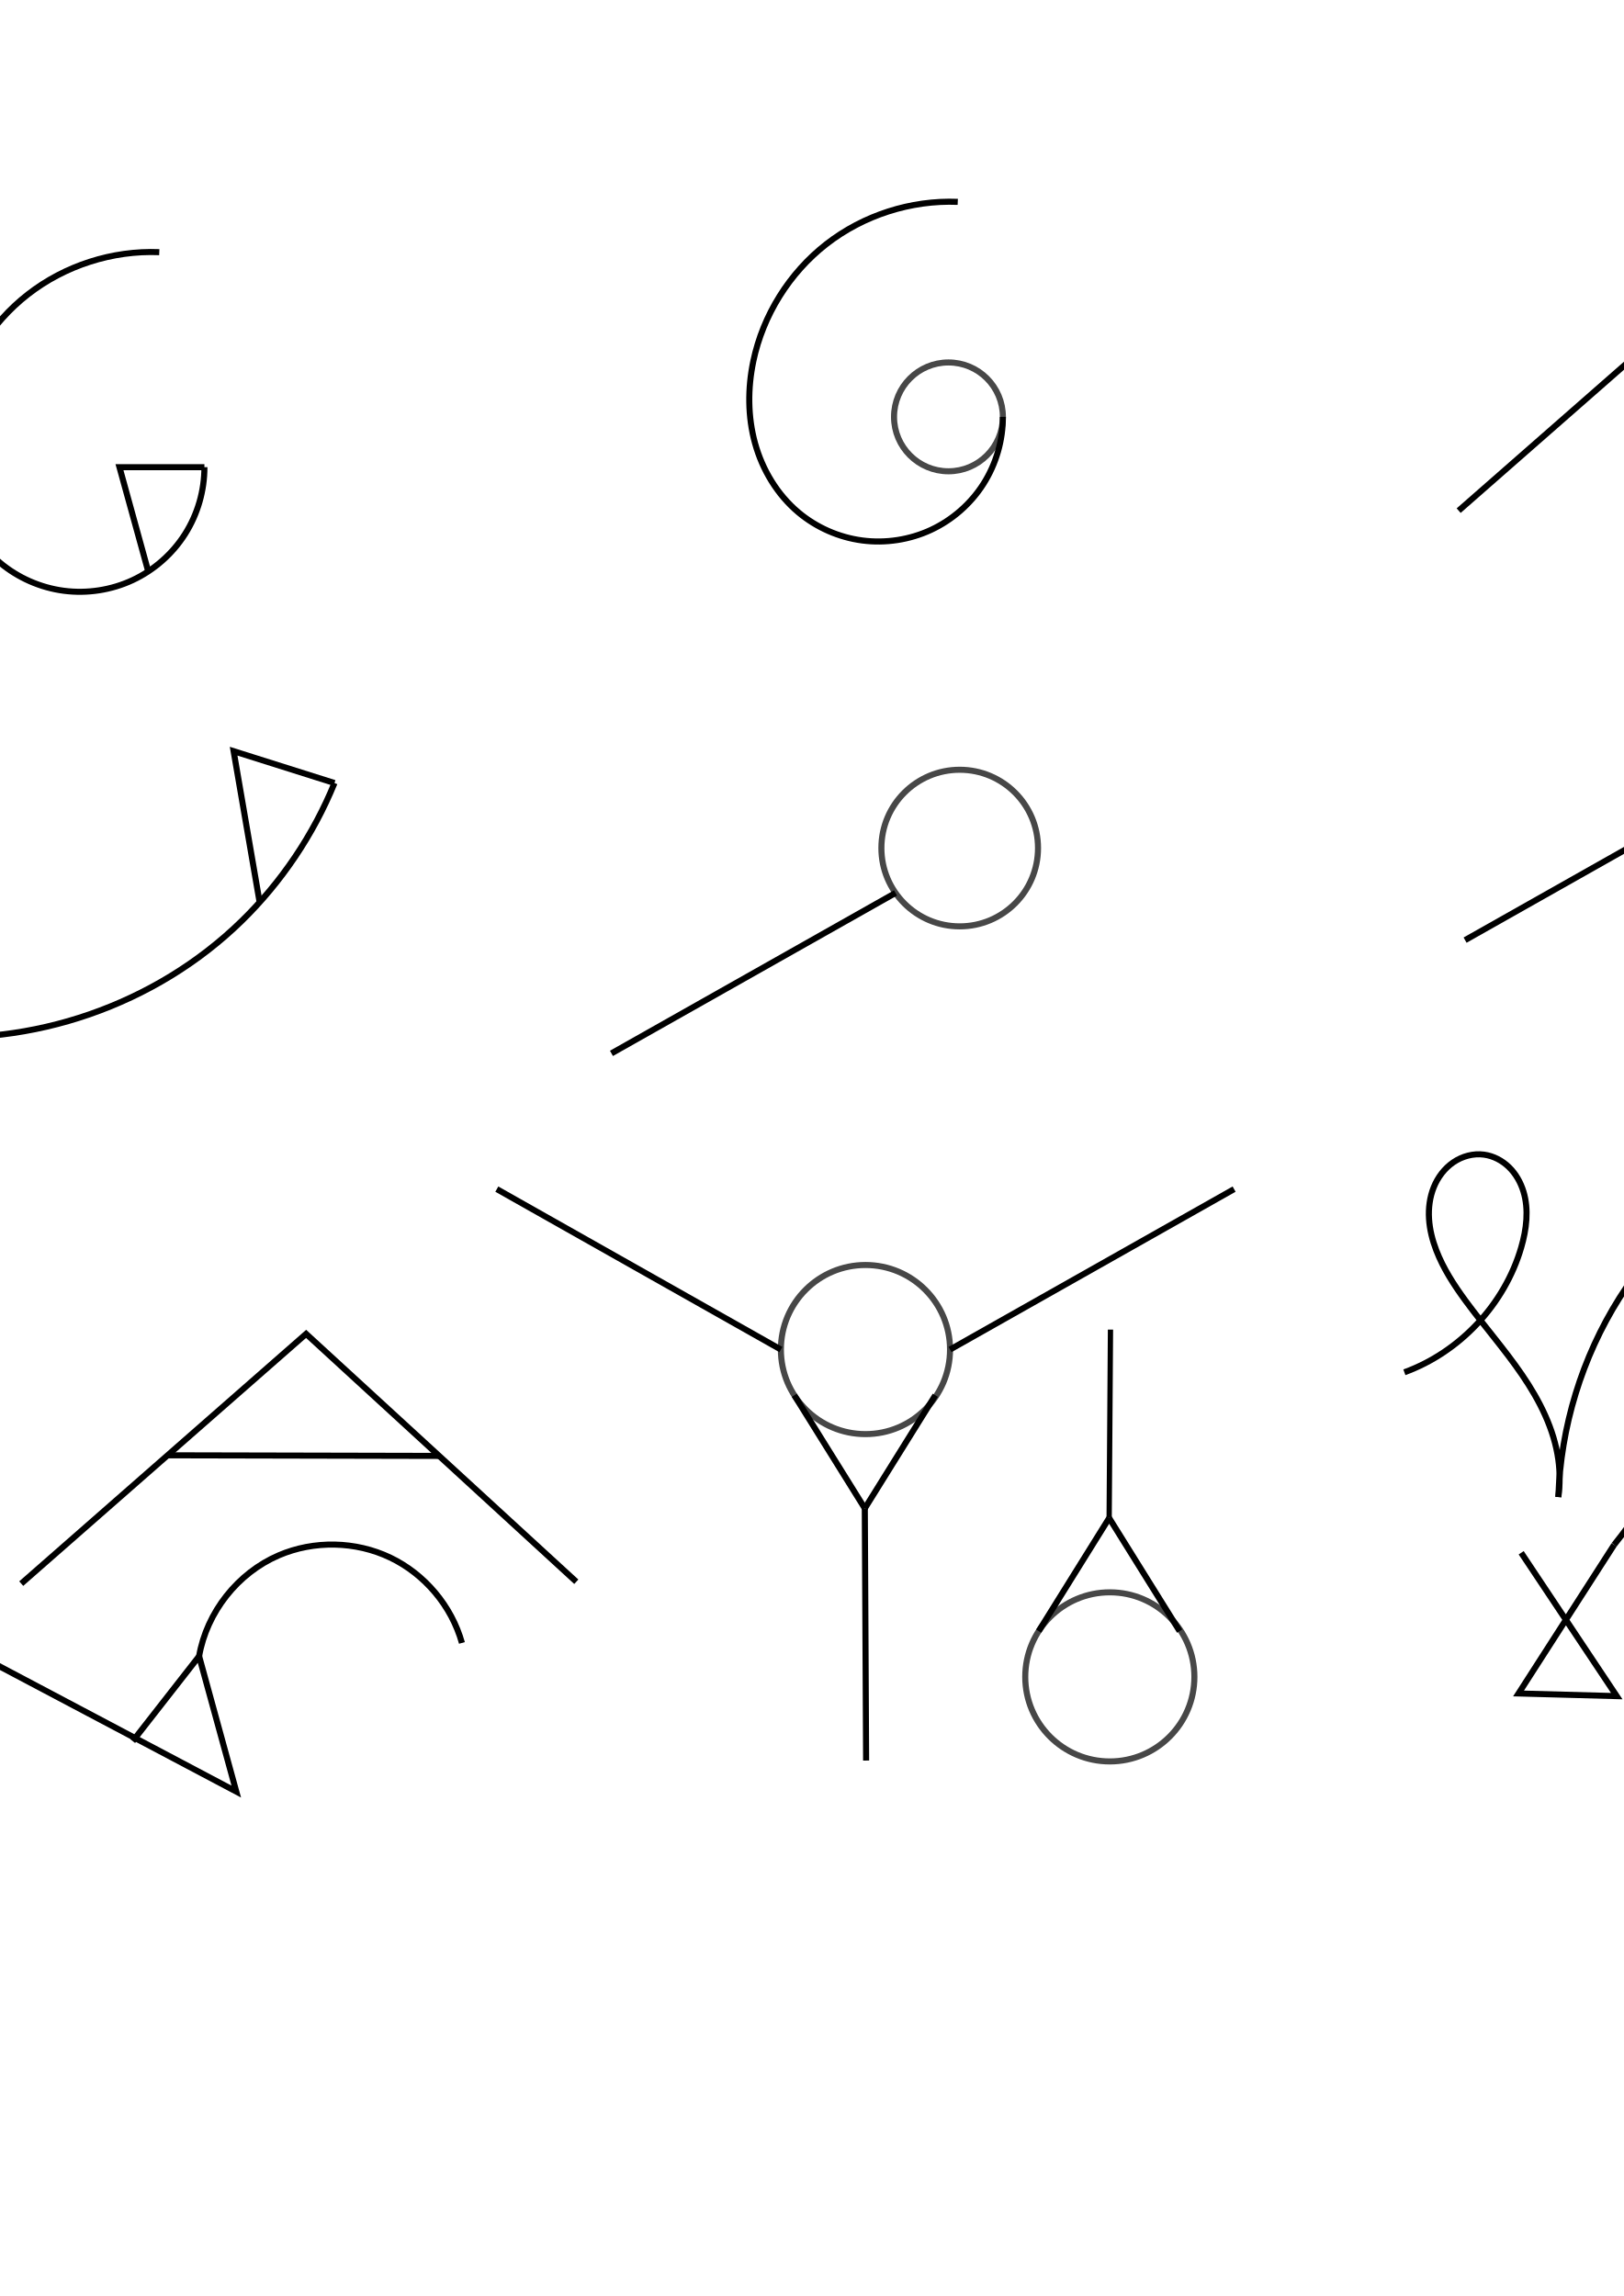
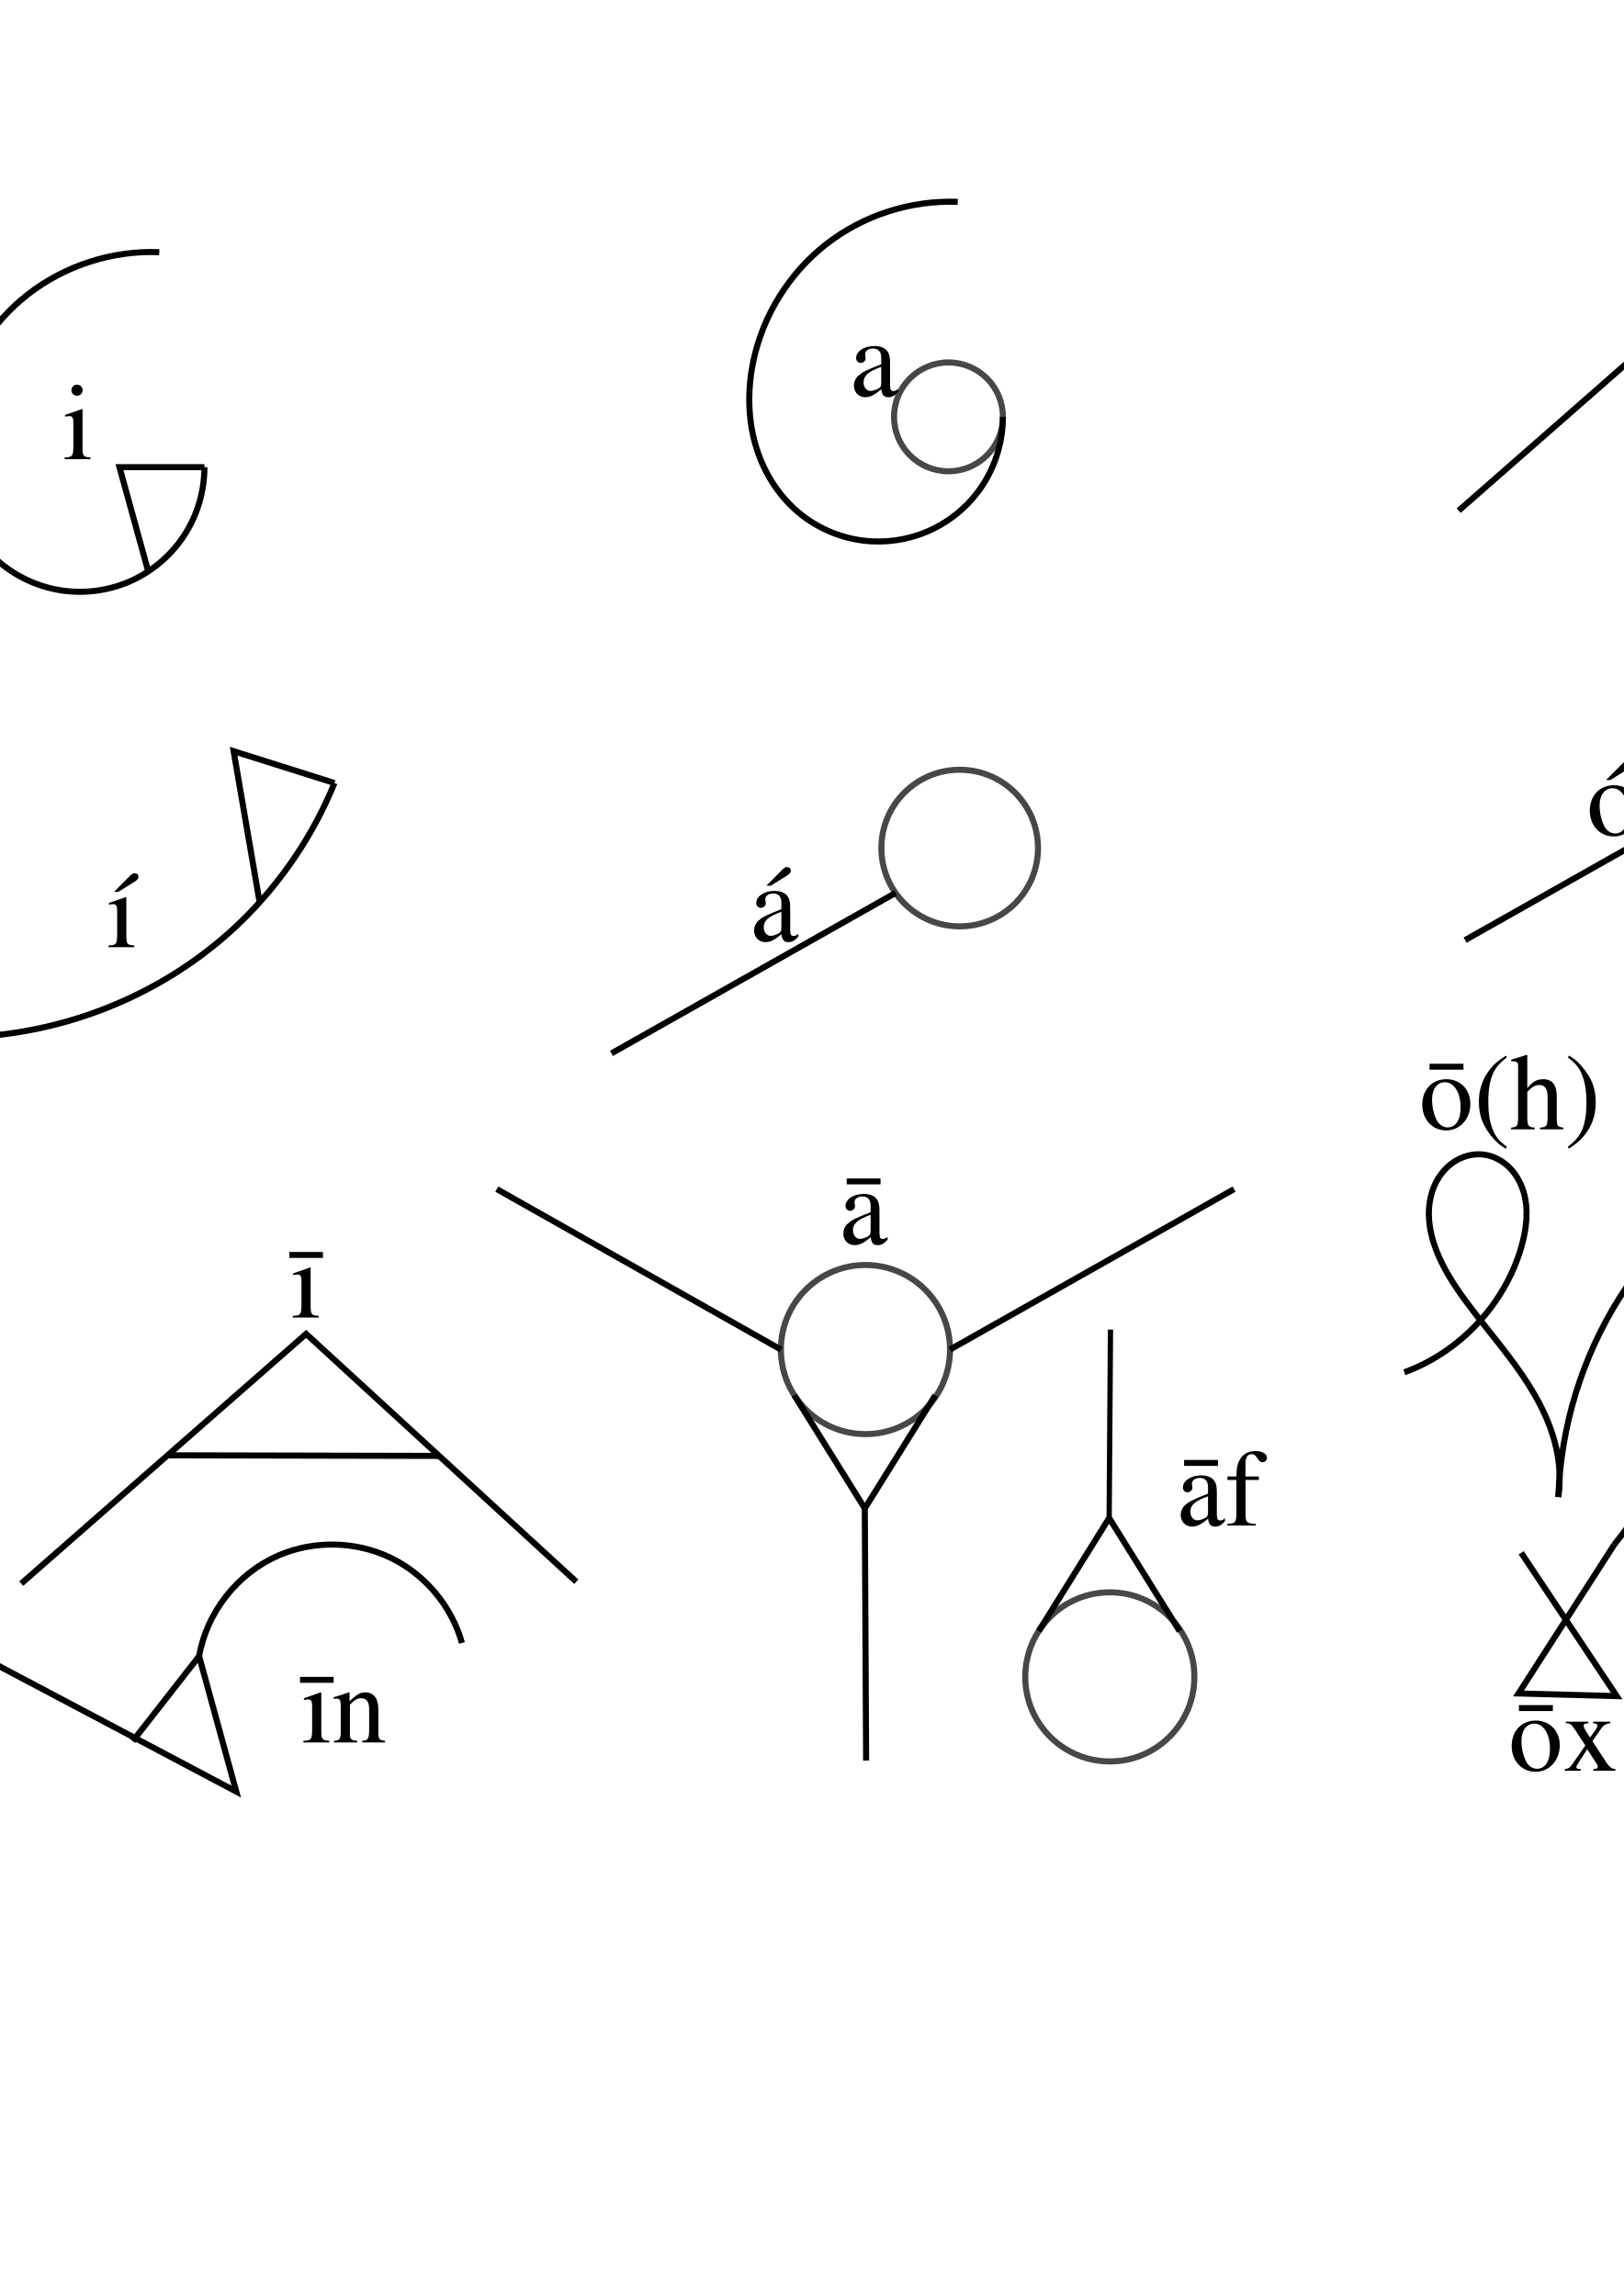
<svg xmlns="http://www.w3.org/2000/svg" width="210mm" height="297mm" viewBox="0 0 210 297" version="1.1" id="svg1004">
  <defs id="defs1001">
    </defs>
  <g id="layer1">
    <g id="g10171">
      <circle style="opacity:0.721;fill:none;fill-rule:evenodd;stroke:#000000;stroke-width:0.785;stroke-miterlimit:4;stroke-dasharray:none" id="path879-6" cx="111.933" cy="-174.572" r="10.938" transform="scale(1,-1)" />
      <path style="fill:none;stroke:#000000;stroke-width:0.785;stroke-linecap:butt;stroke-linejoin:miter;stroke-miterlimit:4;stroke-dasharray:none;stroke-opacity:1" d="M 100.995,174.572 64.255,153.818" id="path936-2" />
      <path style="fill:none;stroke:#000000;stroke-width:0.785;stroke-linecap:butt;stroke-linejoin:miter;stroke-miterlimit:4;stroke-dasharray:none;stroke-opacity:1" d="m 122.871,174.572 36.74,-20.754" id="path936-3-9" />
      <path style="fill:none;stroke:#000000;stroke-width:0.785;stroke-linecap:butt;stroke-linejoin:miter;stroke-miterlimit:4;stroke-dasharray:none;stroke-opacity:1" d="m 102.732,180.486 9.116,14.631" id="path2080" />
      <path style="fill:none;stroke:#000000;stroke-width:0.785;stroke-linecap:butt;stroke-linejoin:miter;stroke-miterlimit:4;stroke-dasharray:none;stroke-opacity:1" d="m 120.965,180.486 -9.116,14.631" id="path2080-6" />
      <path style="fill:none;stroke:#000000;stroke-width:0.785;stroke-linecap:butt;stroke-linejoin:miter;stroke-miterlimit:4;stroke-dasharray:none;stroke-opacity:1" d="m 111.848,195.118 0.17,32.618" id="path3107" />
    </g>
    <g id="g3635" transform="translate(188.5167,36.75489)">
      <circle style="opacity:0.721;fill:none;fill-rule:evenodd;stroke:#000000;stroke-width:0.785;stroke-miterlimit:4;stroke-dasharray:none" id="path879-6-7" cx="-44.979" cy="180.158" r="10.938" />
      <path style="fill:none;stroke:#000000;stroke-width:0.785;stroke-linecap:butt;stroke-linejoin:miter;stroke-miterlimit:4;stroke-dasharray:none;stroke-opacity:1" d="m -54.18,174.243 9.116,-14.631" id="path2080-5" />
      <path style="fill:none;stroke:#000000;stroke-width:0.785;stroke-linecap:butt;stroke-linejoin:miter;stroke-miterlimit:4;stroke-dasharray:none;stroke-opacity:1" d="m -35.948,174.243 -9.116,-14.631" id="path2080-6-6" />
      <path style="fill:none;stroke:#000000;stroke-width:0.681;stroke-linecap:butt;stroke-linejoin:miter;stroke-miterlimit:4;stroke-dasharray:none;stroke-opacity:1" d="M -45.065,159.609 -44.894,135.237" id="path3107-2" />
    </g>
    <g id="g7641" transform="matrix(1,0,0,-1,96.82543,264.3946)">
      <path style="fill:none;stroke:#000000;stroke-width:0.785;stroke-linecap:butt;stroke-linejoin:miter;stroke-miterlimit:4;stroke-dasharray:none;stroke-opacity:1" d="m 84.808,86.881 c 7.184,2.617 12.97,8.797 15.108,16.138 0.687,2.358 1.009,4.909 0.289,7.257 -0.36,1.174 -0.982,2.277 -1.86,3.135 -0.878,0.858 -2.019,1.461 -3.236,1.625 -1.378,0.186 -2.809,-0.203 -3.959,-0.986 -1.149,-0.783 -2.021,-1.943 -2.541,-3.233 -0.52,-1.29 -0.699,-2.704 -0.612,-4.092 0.087,-1.388 0.434,-2.752 0.932,-4.05 0.902,-2.354 2.287,-4.491 3.777,-6.524 2.38,-3.246 5.053,-6.274 7.322,-9.597 2.269,-3.323 4.152,-7.017 4.695,-11.004 0.217,-1.592 0.217,-3.214 0,-4.807" id="path4705" />
      <path style="fill:none;stroke:#000000;stroke-width:0.785;stroke-linecap:butt;stroke-linejoin:miter;stroke-miterlimit:4;stroke-dasharray:none;stroke-opacity:1" d="m 104.723,70.744 c 0.299,9.079 3.055,18.065 7.897,25.751 2.777,4.408 6.226,8.401 8.584,13.047 2.465,4.857 3.659,10.352 3.434,15.794" id="path4779" />
      <path style="fill:none;stroke:#000000;stroke-width:0.785;stroke-linecap:butt;stroke-linejoin:miter;stroke-miterlimit:4;stroke-dasharray:none;stroke-opacity:1" d="m 124.637,125.337 c -1.138,-11.08 2.869,-22.583 10.644,-30.558 0.226,-0.232 0.455,-0.461 0.687,-0.687" id="path4966" />
    </g>
    <g id="g7636" transform="translate(179.2301,83.77804)">
      <path style="fill:none;stroke:#000000;stroke-width:0.785;stroke-linecap:butt;stroke-linejoin:miter;stroke-miterlimit:4;stroke-dasharray:none;stroke-opacity:1" d="m 17.511,117.083 12.361,18.541 -12.704,-0.343 12.361,-19.228" id="path6748" />
      <path style="fill:none;stroke:#000000;stroke-width:0.785;stroke-linecap:butt;stroke-linejoin:miter;stroke-miterlimit:4;stroke-dasharray:none;stroke-opacity:1" d="m 29.528,116.053 c 2.583,-3.225 4.884,-6.676 6.867,-10.301 2.443,-4.465 4.404,-9.194 5.837,-14.077" id="path6882" />
      <path style="fill:none;stroke:#000000;stroke-width:0.785;stroke-linecap:butt;stroke-linejoin:miter;stroke-miterlimit:4;stroke-dasharray:none;stroke-opacity:1" d="m 42.232,91.675 c 0.299,9.079 3.055,18.065 7.897,25.751 2.777,4.408 6.226,8.401 8.584,13.047 2.465,4.857 3.659,10.352 3.434,15.794" id="path4779-2" />
      <path style="fill:none;stroke:#000000;stroke-width:0.785;stroke-linecap:butt;stroke-linejoin:miter;stroke-miterlimit:4;stroke-dasharray:none;stroke-opacity:1" d="m 62.147,146.268 c -1.138,-11.08 2.869,-22.583 10.644,-30.558 0.226,-0.232 0.455,-0.461 0.687,-0.687" id="path4966-7" />
    </g>
    <g id="g9055" transform="translate(-7.89711,18.19769)">
      <path style="fill:none;stroke:#000000;stroke-width:0.785;stroke-linecap:butt;stroke-linejoin:miter;stroke-miterlimit:4;stroke-dasharray:none;stroke-opacity:1" d="m 253.153,168.408 c 5.574,-1.476 10.744,-4.45 14.821,-8.527 4.077,-4.077 7.052,-9.247 8.527,-14.821 0.63,-2.379 0.986,-4.923 0.293,-7.284 -0.347,-1.181 -0.959,-2.294 -1.84,-3.154 -0.88,-0.86 -2.036,-1.454 -3.26,-1.579 -1.35,-0.138 -2.73,0.303 -3.819,1.112 -1.088,0.81 -1.892,1.97 -2.375,3.238 -0.965,2.536 -0.659,5.381 0.013,8.01 1.333,5.218 4.071,10.07 7.849,13.908 3.778,3.838 8.586,6.652 13.782,8.067" id="path4705-6" />
      <path style="fill:none;stroke:#000000;stroke-width:0.785;stroke-linecap:butt;stroke-linejoin:miter;stroke-miterlimit:4;stroke-dasharray:none;stroke-opacity:1" d="m 270.562,163.436 v 29.528" id="path8971" />
    </g>
    <g id="g9758">
      <path style="fill:none;stroke:#000000;stroke-width:0.785;stroke-linecap:butt;stroke-linejoin:miter;stroke-miterlimit:4;stroke-dasharray:none;stroke-opacity:1" d="M 2.747,204.848 39.591,172.544 74.535,204.607" id="path9145" />
      <path style="fill:none;stroke:#000000;stroke-width:0.785;stroke-linecap:butt;stroke-linejoin:miter;stroke-miterlimit:4;stroke-dasharray:none;stroke-opacity:1" d="m 21.676,188.251 35.121,0.079" id="path9260" />
    </g>
    <g id="g9734" transform="matrix(1,0,0,-1,9.27052,298.3601)">
      <path style="fill:none;stroke:#000000;stroke-width:0.785;stroke-linecap:butt;stroke-linejoin:miter;stroke-miterlimit:4;stroke-dasharray:none;stroke-opacity:1" d="M -37.769,97.855 21.288,66.61 16.481,84.121 7.897,73.134" id="path9492" />
      <path style="fill:none;stroke:#000000;stroke-width:0.785;stroke-linecap:butt;stroke-linejoin:miter;stroke-miterlimit:4;stroke-dasharray:none;stroke-opacity:1" d="m 7.897,73.134 v 0" id="path9494" />
      <path style="fill:none;stroke:#000000;stroke-width:0.785;stroke-linecap:butt;stroke-linejoin:miter;stroke-miterlimit:4;stroke-dasharray:none;stroke-opacity:1" d="m 16.481,84.121 c 0.987,5.691 4.994,10.767 10.301,13.047 4.552,1.957 9.947,1.848 14.417,-0.29 4.47,-2.138 7.94,-6.269 9.275,-11.041" id="path9647" />
    </g>
    <g id="g9994" transform="translate(7.553757,-14.42081)">
      <path style="fill:none;stroke:#000000;stroke-width:0.785;stroke-linecap:butt;stroke-linejoin:miter;stroke-miterlimit:4;stroke-dasharray:none;stroke-opacity:1" d="m -18.884,148.328 c 15.429,1.642 31.475,-3.923 42.576,-14.764 5.168,-5.048 9.286,-11.166 12.017,-17.854" id="path9793" />
      <path style="fill:none;stroke:#000000;stroke-width:0.785;stroke-linecap:butt;stroke-linejoin:miter;stroke-miterlimit:4;stroke-dasharray:none;stroke-opacity:1" d="m 35.709,115.71 -13.047,-4.12 3.364,19.543" id="path9910" />
    </g>
    <g id="g10163">
      <circle style="opacity:0.721;fill:none;fill-rule:evenodd;stroke:#000000;stroke-width:0.785;stroke-linecap:round;stroke-miterlimit:4;stroke-dasharray:none" id="path10018" cx="124.122" cy="109.701" r="10.129" />
      <path style="fill:none;stroke:#000000;stroke-width:0.785;stroke-linecap:butt;stroke-linejoin:miter;stroke-miterlimit:4;stroke-dasharray:none;stroke-opacity:1" d="M 115.821,115.506 79.081,136.26" id="path936-2-8" />
    </g>
    <g id="g10531">
      <path style="opacity:0.721;fill:none;fill-rule:evenodd;stroke:#000000;stroke-width:0.785;stroke-linecap:round;stroke-miterlimit:4;stroke-dasharray:none" id="path10018-9" d="m 242.43,103.811 a 10.129,10.129 0 0 1 -10.857,2.106 10.129,10.129 0 0 1 -6.312,-9.082 10.129,10.129 0 0 1 5.759,-9.442" />
      <path style="fill:none;stroke:#000000;stroke-width:0.785;stroke-linecap:butt;stroke-linejoin:miter;stroke-miterlimit:4;stroke-dasharray:none;stroke-opacity:1" d="m 226.225,100.856 -36.74,20.754" id="path936-2-8-2" />
    </g>
    <g id="g10680" transform="translate(-3.090173,28.49827)">
      <path style="fill:none;stroke:#000000;stroke-width:0.785;stroke-linecap:butt;stroke-linejoin:miter;stroke-miterlimit:4;stroke-dasharray:none;stroke-opacity:1" d="M 23.691,4.12 C 17.624,3.878 11.491,5.849 6.701,9.581 1.911,13.314 -1.499,18.778 -2.747,24.721 c -0.735,3.499 -0.732,7.177 0.22,10.623 0.952,3.446 2.878,6.65 5.617,8.948 2.333,1.957 5.232,3.232 8.252,3.628 3.02,0.396 6.149,-0.088 8.908,-1.378 2.759,-1.29 5.137,-3.381 6.77,-5.952 1.633,-2.571 2.514,-5.613 2.508,-8.658" id="path10566" />
      <path style="fill:none;stroke:#000000;stroke-width:0.785;stroke-linecap:butt;stroke-linejoin:miter;stroke-miterlimit:4;stroke-dasharray:none;stroke-opacity:1" d="M 29.528,31.932 H 18.541 l 3.721,13.485" id="path10570" />
    </g>
    <path style="fill:none;stroke:#000000;stroke-width:0.785;stroke-linecap:butt;stroke-linejoin:miter;stroke-miterlimit:4;stroke-dasharray:none;stroke-opacity:1" d="m 123.87,26.112 c -6.068,-0.242 -12.2,1.729 -16.99,5.461 -4.79,3.733 -8.2,9.197 -9.448,15.14 -0.735,3.499 -0.732,7.177 0.22,10.623 0.952,3.446 2.878,6.65 5.617,8.948 2.333,1.957 5.232,3.232 8.252,3.628 3.02,0.396 6.149,-0.088 8.908,-1.378 2.759,-1.29 5.137,-3.381 6.77,-5.952 1.633,-2.571 2.514,-5.613 2.508,-8.658" id="path10566-2" />
    <circle style="opacity:0.721;fill:none;fill-rule:evenodd;stroke:#000000;stroke-width:0.785;stroke-linecap:round;stroke-miterlimit:4;stroke-dasharray:none" id="path10704" cx="122.668" cy="53.924" r="7.039" />
    <path style="fill:none;stroke:#000000;stroke-width:0.785;stroke-linecap:butt;stroke-linejoin:miter;stroke-miterlimit:4;stroke-dasharray:none;stroke-opacity:1" d="m 188.655,66.054 36.844,-32.304 34.945,32.063" id="path9145-7" />
+     <text xml:space="preserve" style="font-size:14.111px;line-height:1.25;font-family:'Nimbus Roman';-inkscape-font-specification:'Nimbus Roman, ';word-spacing:0px;stroke-width:0.265" x="8.14" y="59.395" id="text9552">
+       <tspan id="tspan9550" style="stroke-width:0.265" x="8.14" y="59.395">i</tspan>
+     </text>
+     <text xml:space="preserve" style="font-size:14.111px;line-height:1.25;font-family:'Nimbus Roman';-inkscape-font-specification:'Nimbus Roman, ';word-spacing:0px;stroke-width:0.265" x="109.927" y="51.244" id="text17416">
+       <tspan id="tspan17414" style="stroke-width:0.265" x="109.927" y="51.244">a</tspan>
+     </text>
+     <text xml:space="preserve" style="font-size:14.111px;line-height:1.25;font-family:'Nimbus Roman';-inkscape-font-specification:'Nimbus Roman, ';word-spacing:0px;stroke-width:0.265" x="221.032" y="52.961" id="text20030">
+       <tspan id="tspan20028" style="stroke-width:0.265" x="221.032" y="52.961">o</tspan>
+     </text>
+     <text xml:space="preserve" style="font-size:14.111px;line-height:1.25;font-family:'Nimbus Roman';-inkscape-font-specification:'Nimbus Roman, ';word-spacing:0px;stroke-width:0.265" x="13.807" y="122.524" id="text21984">
+       <tspan id="tspan21982" style="stroke-width:0.265" x="13.807" y="122.524">í</tspan>
+     </text>
+     <text xml:space="preserve" style="font-size:14.111px;line-height:1.25;font-family:'Nimbus Roman';-inkscape-font-specification:'Nimbus Roman, ';word-spacing:0px;stroke-width:0.265" x="97.011" y="121.733" id="text26026">
+       <tspan id="tspan26024" style="stroke-width:0.265" x="97.011" y="121.733">á</tspan>
+     </text>
+     <text xml:space="preserve" style="font-size:14.111px;line-height:1.25;font-family:'Nimbus Roman';-inkscape-font-specification:'Nimbus Roman, ';word-spacing:0px;stroke-width:0.265" x="205.209" y="108.058" id="text28694">
+       <tspan id="tspan28692" style="stroke-width:0.265" x="205.209" y="108.058">ó</tspan>
+     </text>
+     <text xml:space="preserve" style="font-size:14.111px;line-height:1.25;font-family:'Nimbus Roman';-inkscape-font-specification:'Nimbus Roman, ';word-spacing:0px;stroke-width:0.265" x="37.643" y="170.434" id="text31308">
+       <tspan id="tspan31306" style="stroke-width:0.265" x="37.643" y="170.434">ī</tspan>
+     </text>
+     <text xml:space="preserve" style="font-size:14.111px;line-height:1.25;font-family:'Nimbus Roman';-inkscape-font-specification:'Nimbus Roman, ';word-spacing:0px;stroke-width:0.265" x="39.025" y="225.4" id="text34861">
+       <tspan id="tspan34859" style="stroke-width:0.265" x="39.025" y="225.4">īn</tspan>
+     </text>
+     <text xml:space="preserve" style="font-size:14.111px;line-height:1.25;font-family:'Nimbus Roman';-inkscape-font-specification:'Nimbus Roman, ';word-spacing:0px;stroke-width:0.265" x="108.553" y="160.925" id="text36617">
+       <tspan id="tspan36615" style="stroke-width:0.265" x="108.553" y="160.925">ā</tspan>
+     </text>
+     <text xml:space="preserve" style="font-size:14.111px;line-height:1.25;font-family:'Nimbus Roman';-inkscape-font-specification:'Nimbus Roman, ';word-spacing:0px;stroke-width:0.265" x="152.192" y="197.335" id="text39561">
+       <tspan id="tspan39559" style="stroke-width:0.265" x="152.192" y="197.335">āf</tspan>
+     </text>
+     <text xml:space="preserve" style="font-size:14.111px;line-height:1.25;font-family:'Nimbus Roman';-inkscape-font-specification:'Nimbus Roman, ';word-spacing:0px;stroke-width:0.265" x="183.543" y="146.087" id="text43891">
+       <tspan id="tspan43889" style="stroke-width:0.265" x="183.543" y="146.087">ō(h)</tspan>
+     </text>
+     <text xml:space="preserve" style="font-size:14.111px;line-height:1.25;font-family:'Nimbus Roman';-inkscape-font-specification:'Nimbus Roman, ';word-spacing:0px;stroke-width:0.265" x="195.106" y="229.05" id="text48287">
+       <tspan id="tspan48285" style="stroke-width:0.265" x="195.106" y="229.05">ōx</tspan>
+     </text>
+     <text xml:space="preserve" style="font-size:14.111px;line-height:1.25;font-family:'Nimbus Roman';-inkscape-font-specification:'Nimbus Roman, ';word-spacing:0px;stroke-width:0.265" x="257.362" y="148.051" id="text50373">
+       <tspan id="tspan50371" style="stroke-width:0.265" x="257.362" y="148.051">ōf</tspan>
+     </text>
  </g>
</svg>
